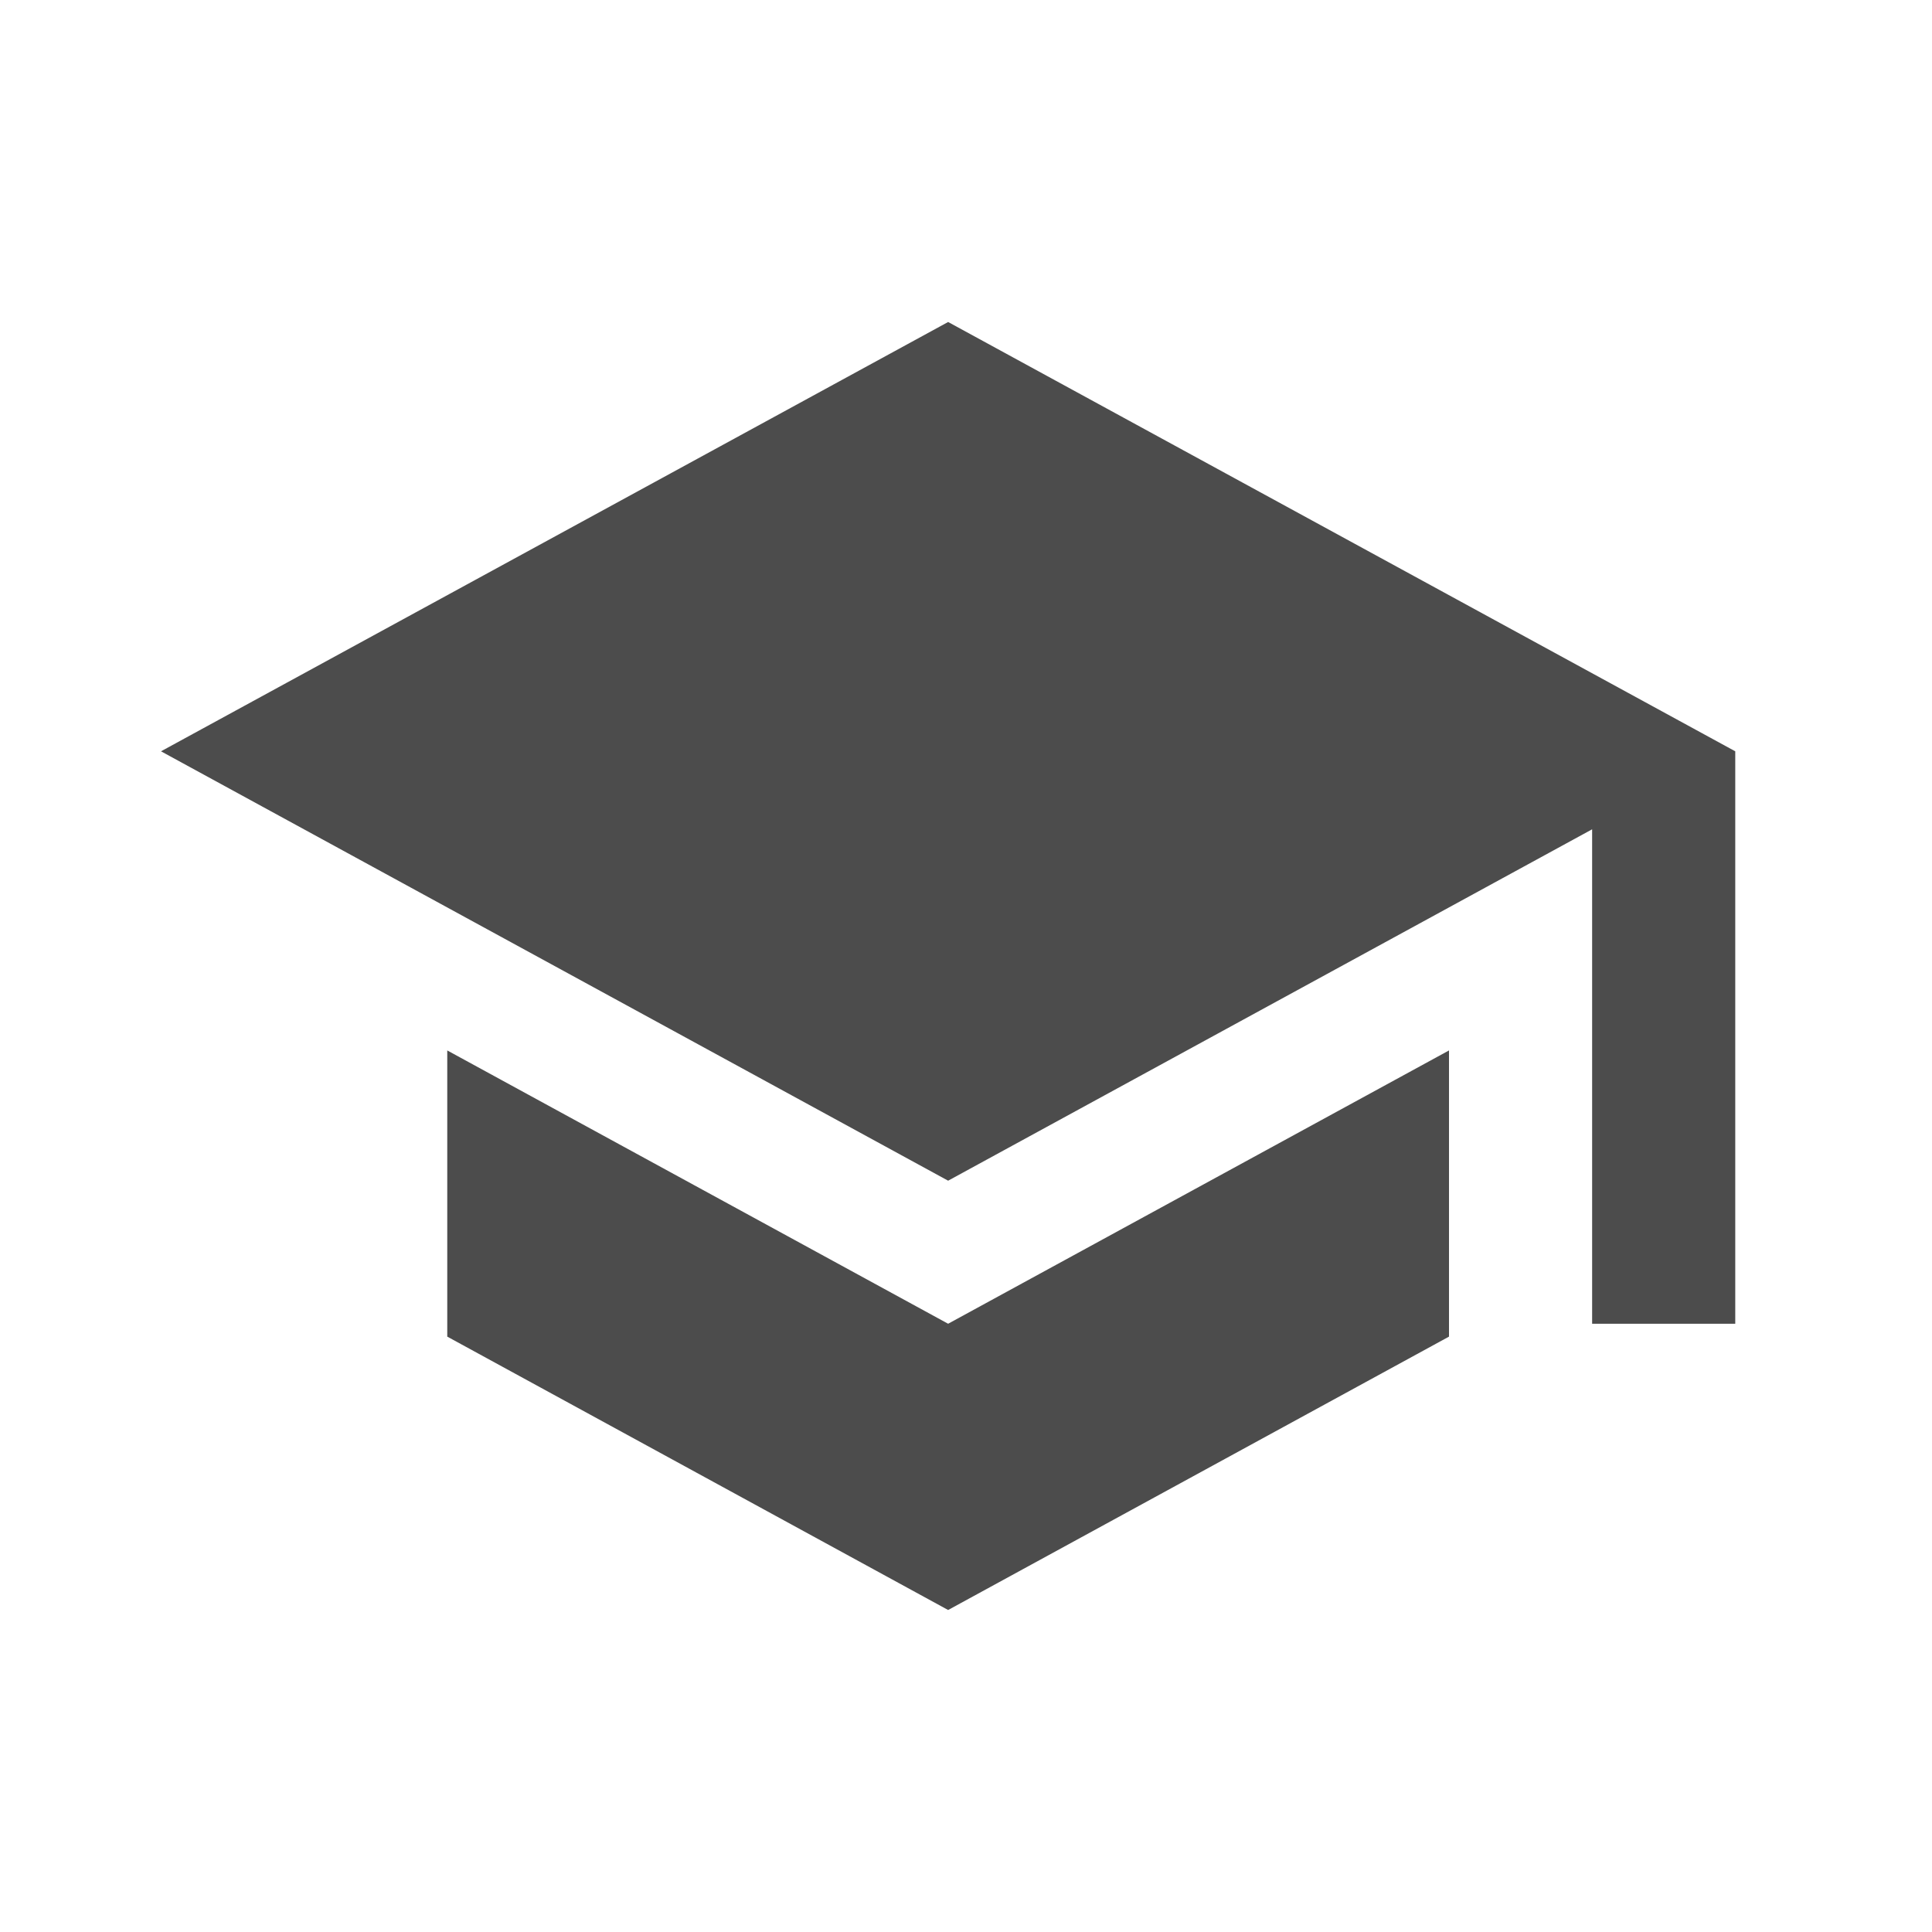
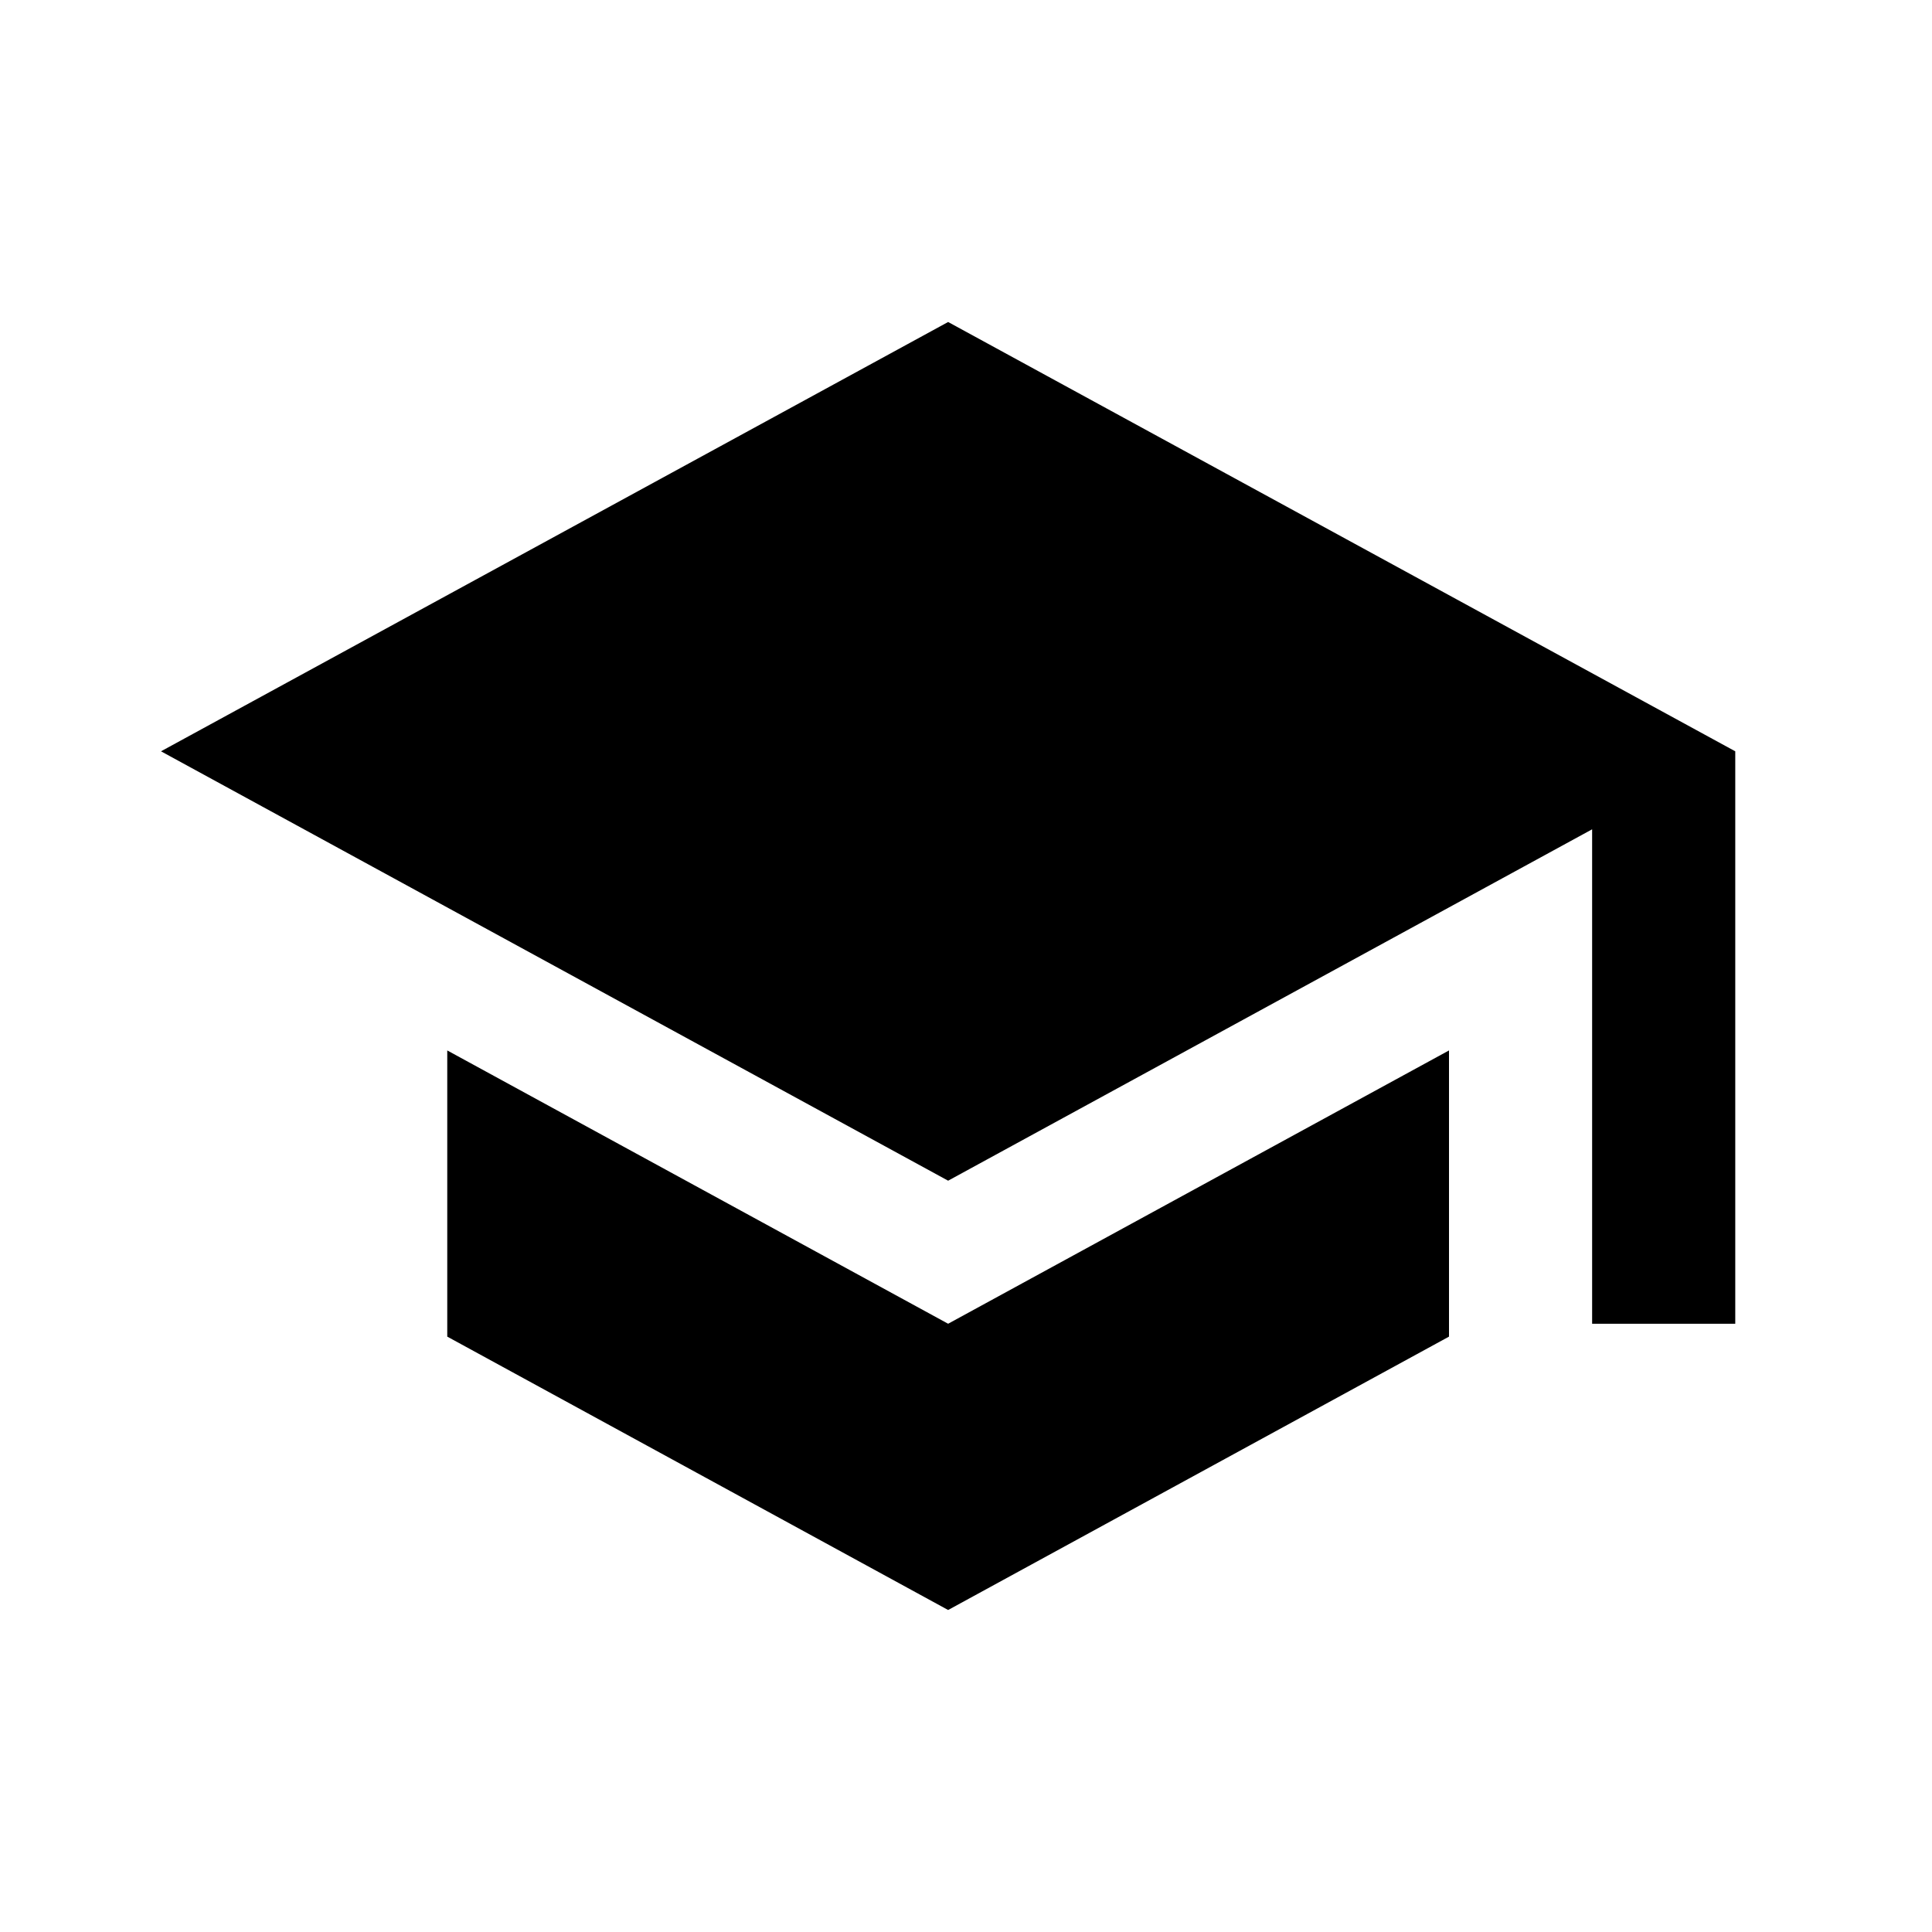
<svg xmlns="http://www.w3.org/2000/svg" width="24px" height="24px" viewBox="0 0 24 24" version="1.1">
  <g id="Icons" stroke="none" stroke-width="1" fill="none" fill-rule="evenodd">
    <g id="Icons/24/learn">
      <g id="school-24px">
        <polygon id="Path" points="0 0 24 0 24 24 0 24" />
-         <path d="M5.556,13.049 L5.556,16.604 L11.778,20 L18,16.604 L18,13.049 L11.778,16.444 L5.556,13.049 Z M11.778,4 L2,9.333 L11.778,14.667 L19.778,10.302 L19.778,16.444 L21.556,16.444 L21.556,9.333 L11.778,4 Z" id="Shape" fill="#4C4C4C" />
+         <path d="M5.556,13.049 L5.556,16.604 L11.778,20 L18,16.604 L18,13.049 L11.778,16.444 L5.556,13.049 Z M11.778,4 L2,9.333 L11.778,14.667 L19.778,10.302 L19.778,16.444 L21.556,16.444 L21.556,9.333 L11.778,4 Z" id="Shape" fill="currentColor" />
      </g>
    </g>
  </g>
</svg>
